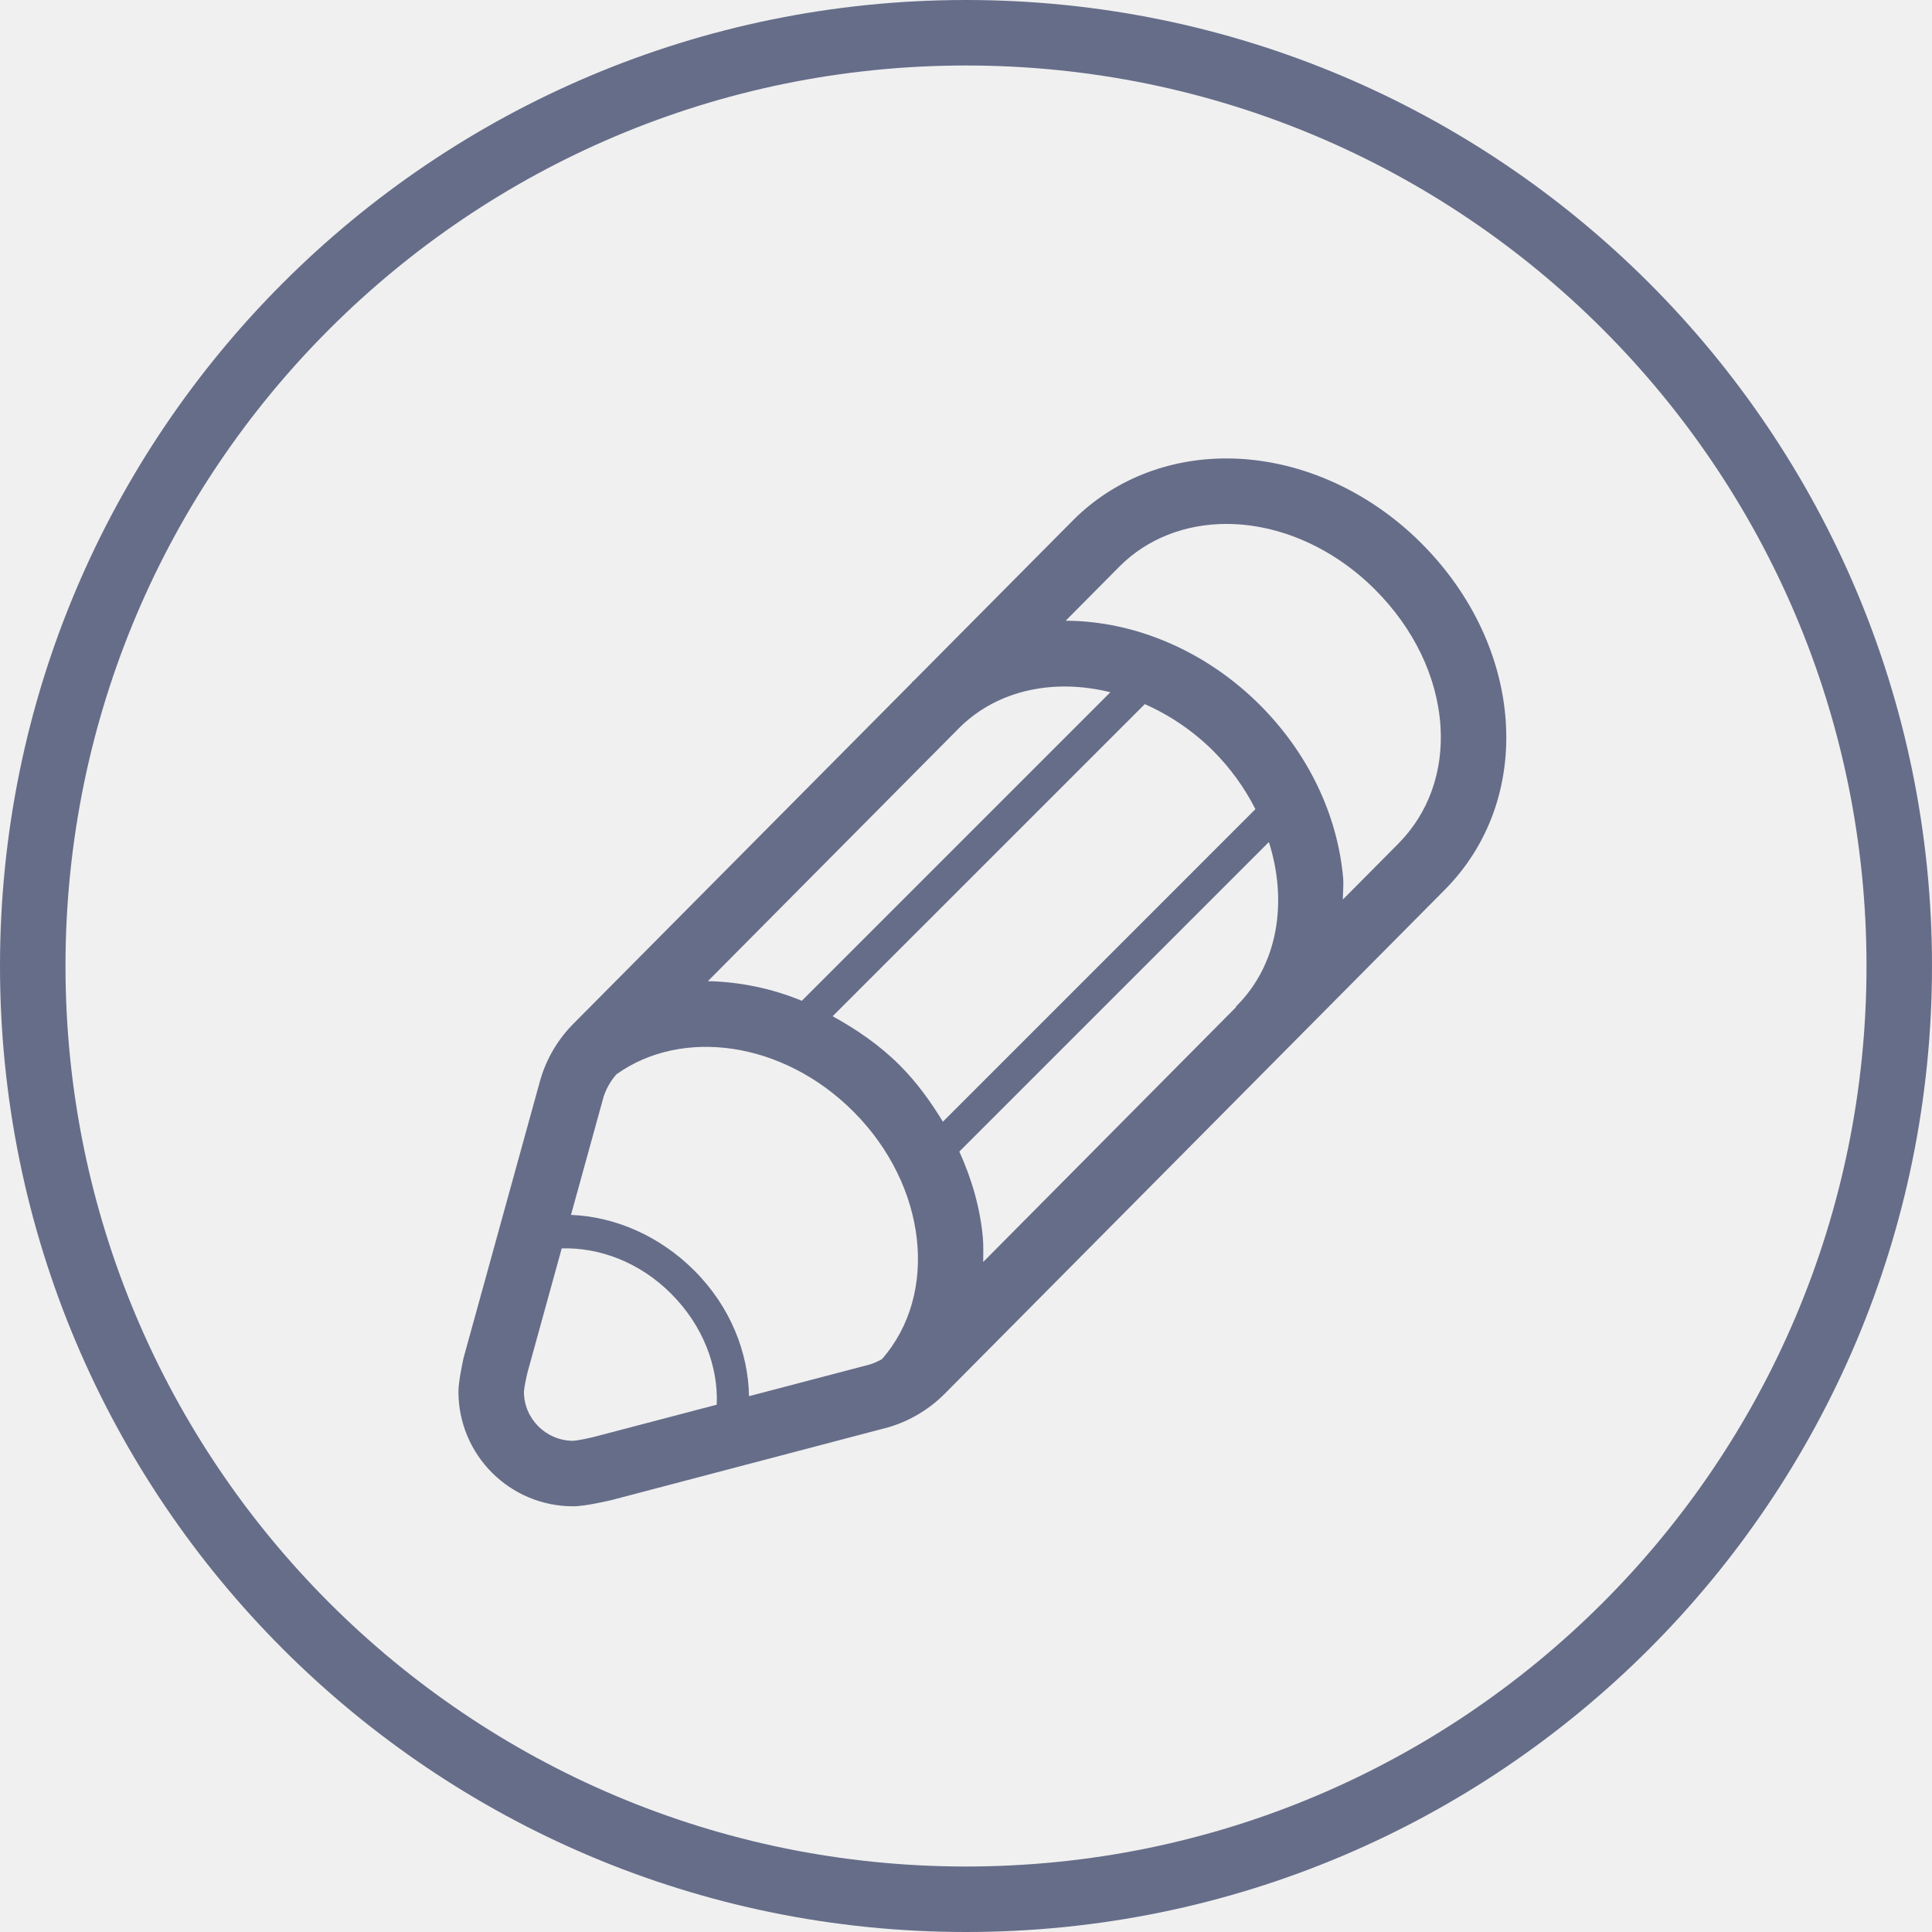
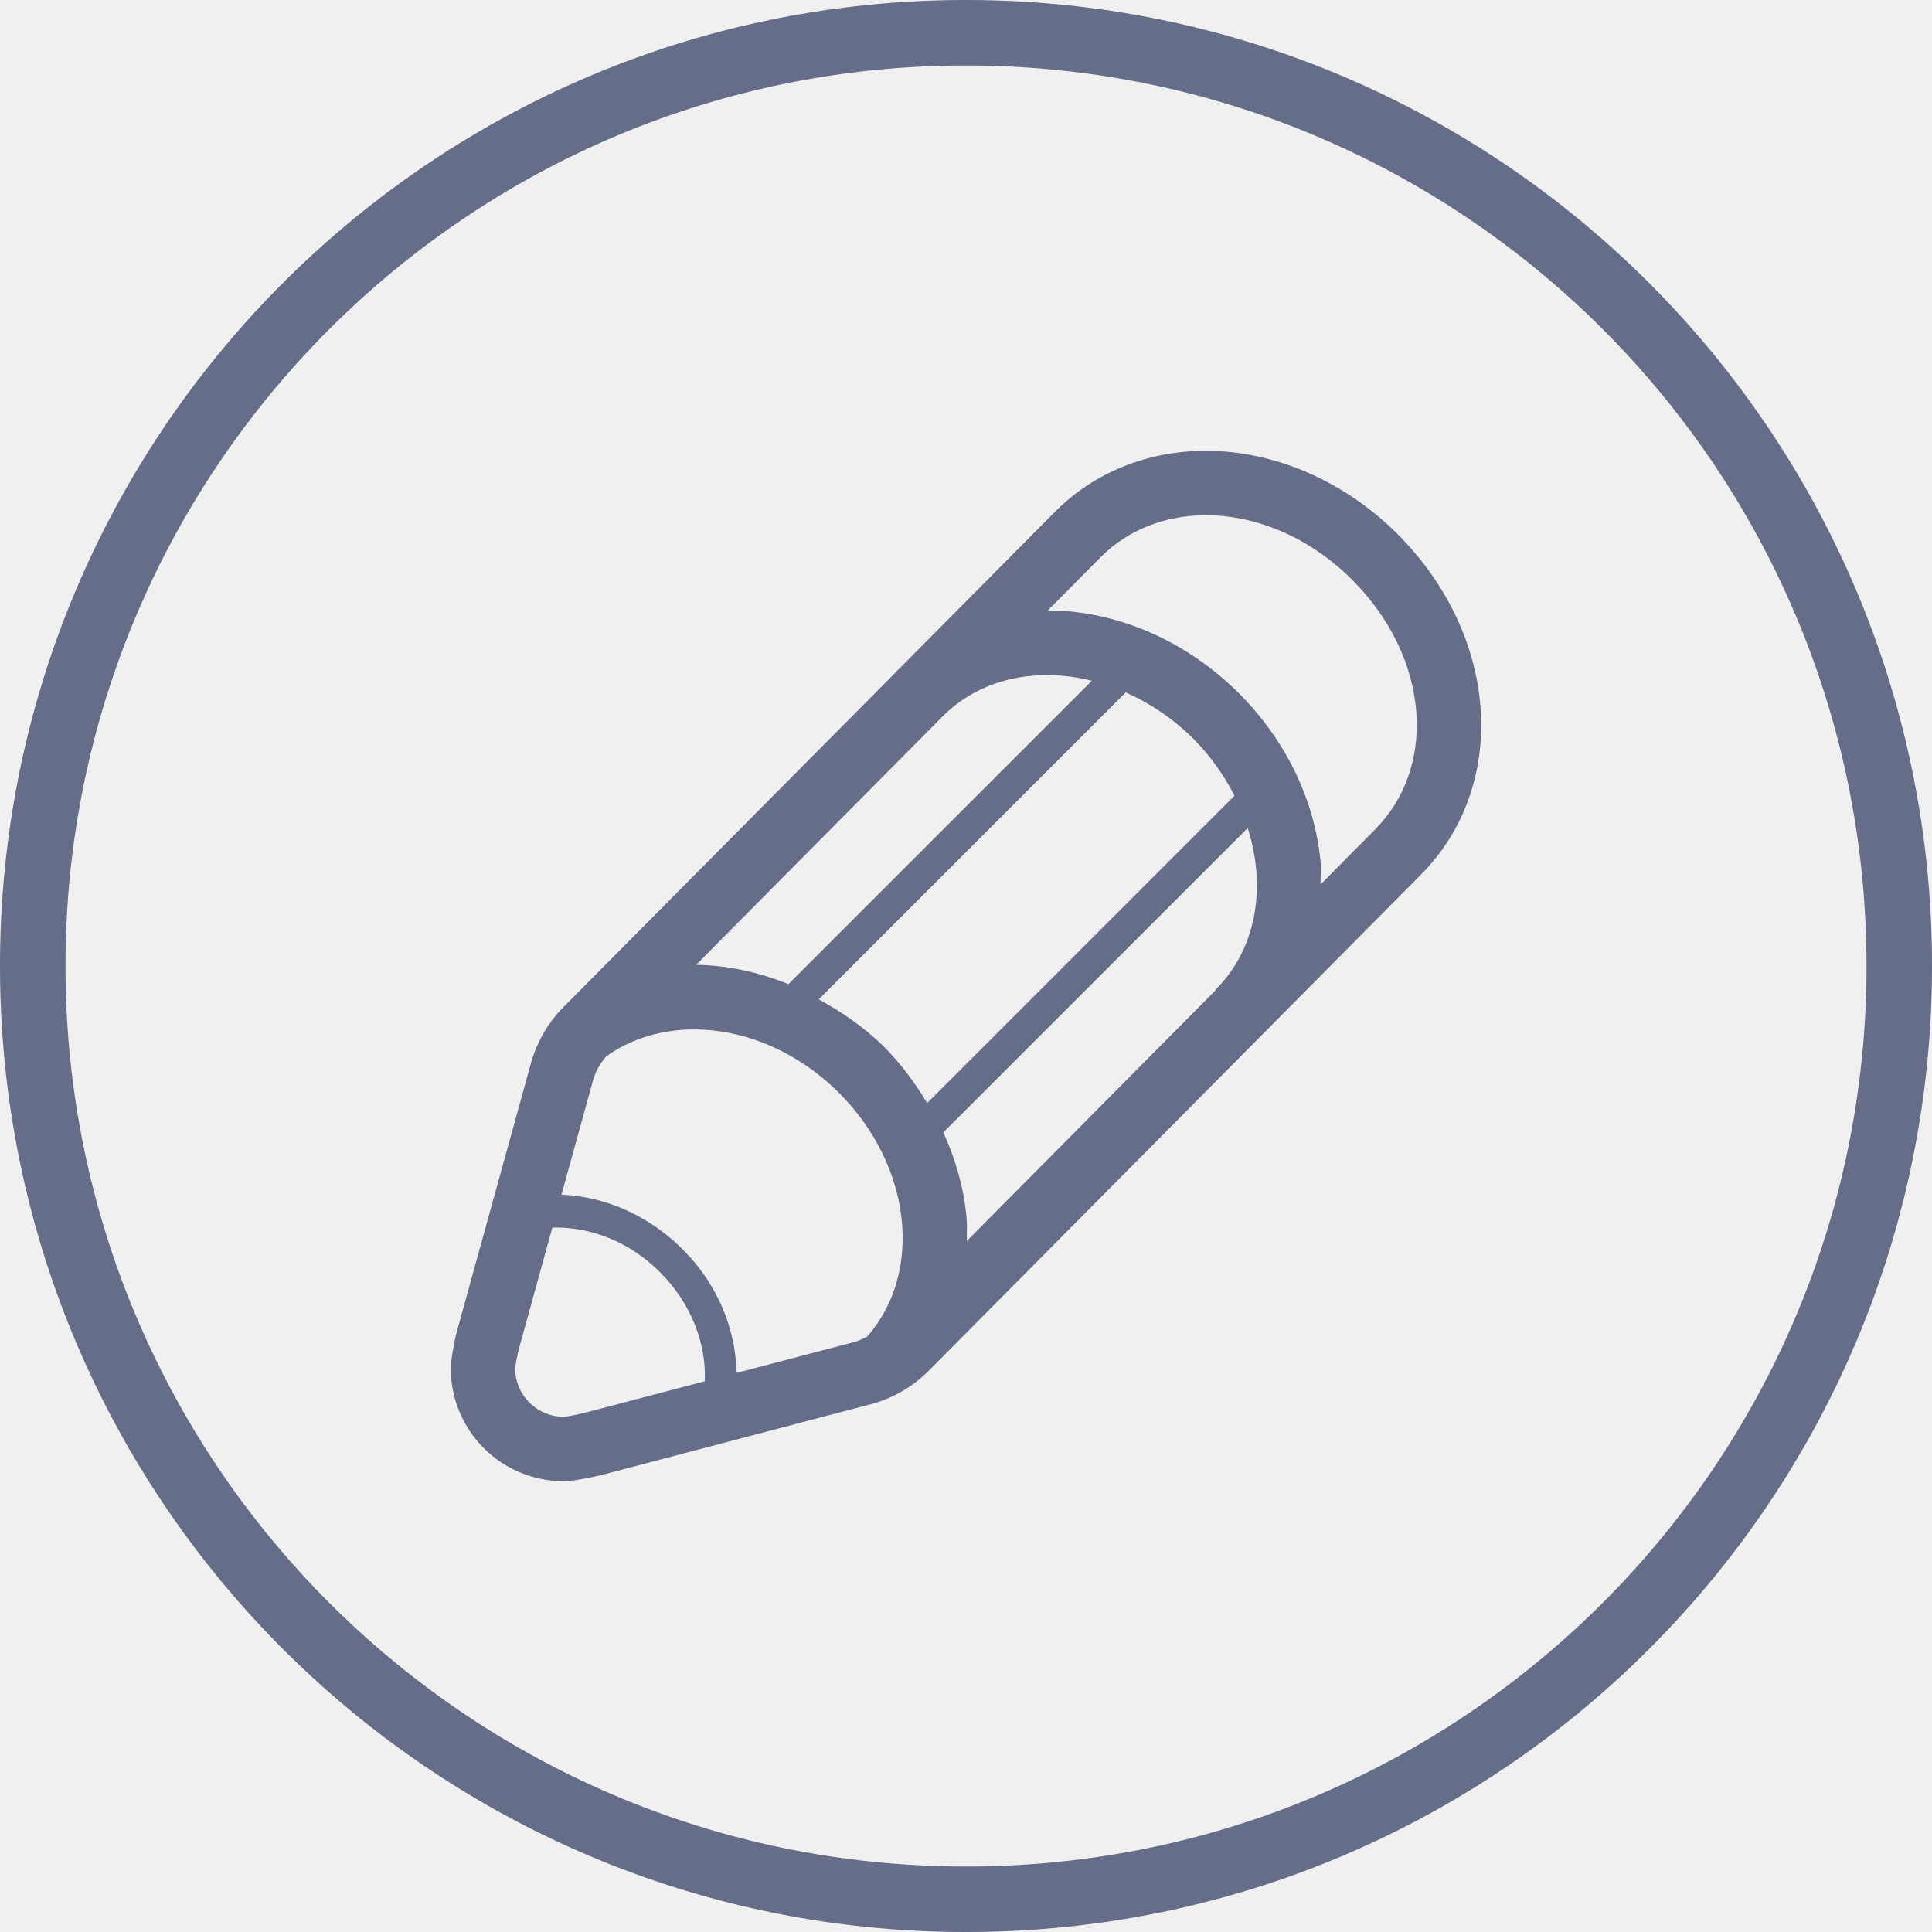
- <svg xmlns="http://www.w3.org/2000/svg" width="59" height="59" viewBox="0 0 59 59">
+ <svg xmlns="http://www.w3.org/2000/svg" width="60" height="60" viewBox="0 0 60 60" fill="none">
+   <g clip-path="url(#clip0)">
+     <path fill-rule="evenodd" clip-rule="evenodd" d="M30.387 0.002L30.581 0.005L30.967 0.015L31.352 0.029L31.544 0.039L31.926 0.061L32.117 0.073L32.309 0.087L32.499 0.103L32.689 0.119L32.878 0.136L33.067 0.155L33.444 0.195L33.633 0.218L33.821 0.241L34.009 0.265L34.196 0.291L34.382 0.317L34.754 0.374L34.94 0.405L35.126 0.436L35.31 0.469L35.495 0.502L35.679 0.537L35.863 0.573L36.046 0.609L36.229 0.648L36.411 0.686L36.775 0.768L36.956 0.811L37.137 0.854L37.317 0.899L37.497 0.945L37.677 0.992L37.856 1.039L38.035 1.088L38.213 1.138L38.391 1.189L38.745 1.295L38.921 1.348L39.273 1.46L39.447 1.518L39.621 1.576L39.969 1.696L40.315 1.82L40.659 1.948L41 2.081L41.34 2.217L41.678 2.357L41.846 2.429L42.012 2.502L42.18 2.576L42.346 2.65L42.512 2.725L42.677 2.803L42.842 2.88L43.006 2.958L43.169 3.038L43.333 3.118L43.495 3.199L43.658 3.282L43.818 3.365L43.98 3.45L44.14 3.535L44.459 3.708L44.618 3.796L44.775 3.885L44.933 3.974L45.09 4.066L45.245 4.157L45.401 4.25L45.556 4.343L45.71 4.438L45.864 4.533L46.017 4.629L46.169 4.727L46.321 4.824L46.473 4.923L46.623 5.023L46.774 5.123L46.922 5.225L47.072 5.328L47.219 5.431L47.367 5.535L47.513 5.64L47.659 5.746L47.805 5.853L48.094 6.068L48.237 6.178L48.379 6.288L48.522 6.399L48.663 6.511L48.944 6.736L49.083 6.85L49.221 6.966L49.496 7.198L49.769 7.434L49.904 7.553L50.038 7.673L50.304 7.915L50.568 8.16L50.698 8.284L50.828 8.409L50.957 8.534L51.086 8.66L51.214 8.787L51.34 8.915L51.466 9.043L51.591 9.172L51.716 9.302L51.84 9.432L52.085 9.696L52.327 9.962L52.447 10.096L52.566 10.232L52.802 10.504L53.034 10.779L53.15 10.917L53.264 11.056L53.489 11.337L53.601 11.478L53.712 11.621L53.822 11.763L53.932 11.906L54.148 12.195L54.254 12.341L54.36 12.487L54.465 12.634L54.569 12.781L54.672 12.928L54.775 13.078L54.877 13.226L54.977 13.377L55.077 13.527L55.176 13.679L55.273 13.831L55.371 13.983L55.468 14.136L55.562 14.29L55.657 14.444L55.75 14.599L55.843 14.755L55.934 14.911L56.026 15.067L56.115 15.225L56.204 15.382L56.292 15.541L56.465 15.86L56.551 16.02L56.635 16.182L56.718 16.342L56.801 16.505L56.882 16.667L56.962 16.831L57.042 16.994L57.12 17.158L57.197 17.323L57.275 17.488L57.35 17.654L57.424 17.82L57.498 17.988L57.571 18.155L57.643 18.322L57.783 18.66L57.919 19L58.052 19.341L58.18 19.685L58.304 20.031L58.424 20.379L58.482 20.553L58.54 20.727L58.652 21.079L58.706 21.255L58.811 21.609L58.862 21.787L58.912 21.965L58.961 22.144L59.008 22.323L59.055 22.503L59.101 22.683L59.146 22.863L59.19 23.044L59.232 23.225L59.314 23.589L59.352 23.771L59.391 23.954L59.428 24.137L59.463 24.321L59.498 24.505L59.531 24.689L59.564 24.875L59.595 25.06L59.626 25.246L59.683 25.618L59.709 25.804L59.735 25.991L59.759 26.179L59.782 26.367L59.805 26.556L59.846 26.933L59.864 27.122L59.881 27.311L59.897 27.501L59.913 27.692L59.927 27.883L59.939 28.074L59.961 28.456L59.971 28.648L59.985 29.033L59.995 29.419L59.998 29.613L60 30L59.998 30.387L59.995 30.581L59.985 30.967L59.971 31.352L59.961 31.544L59.939 31.926L59.927 32.117L59.913 32.309L59.897 32.499L59.881 32.689L59.864 32.878L59.846 33.067L59.805 33.444L59.782 33.633L59.759 33.821L59.735 34.009L59.709 34.196L59.683 34.382L59.626 34.754L59.595 34.94L59.564 35.126L59.531 35.31L59.498 35.495L59.463 35.679L59.428 35.863L59.391 36.046L59.352 36.229L59.314 36.411L59.232 36.775L59.19 36.956L59.146 37.137L59.101 37.317L59.055 37.497L59.008 37.677L58.961 37.856L58.912 38.035L58.862 38.213L58.811 38.391L58.706 38.745L58.652 38.921L58.54 39.273L58.482 39.447L58.424 39.621L58.304 39.969L58.18 40.315L58.052 40.659L57.919 41L57.783 41.34L57.643 41.678L57.571 41.846L57.498 42.012L57.424 42.18L57.35 42.346L57.275 42.512L57.197 42.677L57.12 42.842L57.042 43.006L56.962 43.169L56.882 43.333L56.801 43.495L56.718 43.658L56.635 43.818L56.551 43.98L56.465 44.14L56.292 44.459L56.204 44.618L56.115 44.775L56.026 44.933L55.934 45.09L55.843 45.245L55.75 45.401L55.657 45.556L55.562 45.71L55.468 45.864L55.371 46.017L55.273 46.169L55.176 46.321L55.077 46.473L54.977 46.623L54.877 46.774L54.775 46.922L54.672 47.072L54.569 47.219L54.465 47.367L54.36 47.513L54.254 47.659L54.148 47.805L53.932 48.094L53.822 48.237L53.712 48.379L53.601 48.522L53.489 48.663L53.264 48.944L53.15 49.083L53.034 49.221L52.802 49.496L52.566 49.769L52.447 49.904L52.327 50.038L52.085 50.304L51.84 50.568L51.716 50.698L51.591 50.828L51.466 50.957L51.214 51.214L50.957 51.466L50.828 51.591L50.698 51.716L50.568 51.84L50.304 52.085L50.038 52.327L49.904 52.447L49.769 52.566L49.496 52.802L49.221 53.034L49.083 53.15L48.944 53.264L48.663 53.489L48.522 53.601L48.379 53.712L48.237 53.822L48.094 53.932L47.805 54.148L47.659 54.254L47.513 54.36L47.367 54.465L47.219 54.569L47.072 54.672L46.922 54.775L46.774 54.877L46.623 54.977L46.473 55.077L46.321 55.176L46.169 55.273L46.017 55.371L45.864 55.468L45.71 55.562L45.556 55.657L45.401 55.75L45.245 55.843L45.09 55.934L44.933 56.026L44.775 56.115L44.618 56.204L44.459 56.292L44.14 56.465L43.98 56.551L43.818 56.635L43.658 56.718L43.495 56.801L43.333 56.882L43.169 56.962L43.006 57.042L42.842 57.12L42.677 57.197L42.512 57.275L42.346 57.35L42.18 57.424L42.012 57.498L41.846 57.571L41.678 57.643L41.34 57.783L41 57.919L40.659 58.052L40.315 58.18L39.969 58.304L39.621 58.424L39.447 58.482L39.273 58.54L38.921 58.652L38.745 58.706L38.391 58.811L38.213 58.862L38.035 58.912L37.856 58.961L37.677 59.008L37.497 59.055L37.317 59.101L37.137 59.146L36.956 59.19L36.775 59.232L36.411 59.314L36.229 59.352L36.046 59.391L35.863 59.428L35.679 59.463L35.495 59.498L35.31 59.531L35.126 59.564L34.94 59.595L34.754 59.626L34.382 59.683L34.196 59.709L34.009 59.735L33.821 59.759L33.633 59.782L33.444 59.805L33.067 59.846L32.878 59.864L32.689 59.881L32.499 59.897L32.309 59.913L32.117 59.927L31.926 59.939L31.544 59.961L31.352 59.971L30.967 59.985L30.581 59.995L30.387 59.998L30 60L29.613 59.998L29.419 59.995L29.033 59.985L28.648 59.971L28.456 59.961L28.074 59.939L27.883 59.927L27.692 59.913L27.501 59.897L27.311 59.881L27.122 59.864L26.933 59.846L26.556 59.805L26.367 59.782L26.179 59.759L25.991 59.735L25.804 59.709L25.618 59.683L25.246 59.626L25.06 59.595L24.875 59.564L24.689 59.531L24.506 59.498L24.321 59.463L24.137 59.428L23.954 59.391L23.771 59.352L23.589 59.314L23.225 59.232L23.044 59.19L22.863 59.146L22.683 59.101L22.503 59.055L22.323 59.008L22.144 58.961L21.965 58.912L21.787 58.862L21.609 58.811L21.255 58.706L21.079 58.652L20.727 58.54L20.553 58.482L20.379 58.424L20.031 58.304L19.685 58.18L19.341 58.052L19 57.919L18.66 57.783L18.322 57.643L18.155 57.571L17.988 57.498L17.82 57.424L17.654 57.35L17.488 57.275L17.323 57.197L17.158 57.12L16.994 57.042L16.831 56.962L16.667 56.882L16.505 56.801L16.342 56.718L16.182 56.635L16.02 56.551L15.86 56.465L15.541 56.292L15.382 56.204L15.225 56.115L15.067 56.026L14.911 55.934L14.755 55.843L14.599 55.75L14.444 55.657L14.29 55.562L14.136 55.468L13.983 55.371L13.831 55.273L13.679 55.176L13.527 55.077L13.377 54.977L13.226 54.877L13.078 54.775L12.928 54.672L12.781 54.569L12.634 54.465L12.487 54.36L12.341 54.254L12.195 54.148L11.906 53.932L11.763 53.822L11.621 53.712L11.478 53.601L11.337 53.489L11.056 53.264L10.917 53.15L10.779 53.034L10.504 52.802L10.232 52.566L10.096 52.447L9.962 52.327L9.696 52.085L9.432 51.84L9.302 51.716L9.172 51.591L9.043 51.466L8.915 51.34L8.787 51.214L8.66 51.086L8.534 50.957L8.409 50.828L8.284 50.698L8.16 50.568L7.915 50.304L7.673 50.038L7.553 49.904L7.434 49.769L7.198 49.496L6.966 49.221L6.85 49.083L6.736 48.944L6.511 48.663L6.399 48.522L6.288 48.379L6.178 48.237L6.068 48.094L5.853 47.805L5.746 47.659L5.64 47.513L5.535 47.367L5.431 47.219L5.328 47.072L5.225 46.922L5.123 46.774L5.023 46.623L4.923 46.473L4.824 46.321L4.727 46.169L4.629 46.017L4.533 45.864L4.438 45.71L4.343 45.556L4.25 45.401L4.157 45.245L4.066 45.09L3.974 44.933L3.885 44.775L3.796 44.618L3.708 44.459L3.535 44.14L3.45 43.98L3.365 43.818L3.282 43.658L3.199 43.495L3.118 43.333L3.038 43.169L2.958 43.006L2.88 42.842L2.803 42.677L2.725 42.512L2.65 42.346L2.576 42.18L2.502 42.012L2.429 41.846L2.357 41.678L2.217 41.34L2.081 41L1.948 40.659L1.82 40.315L1.696 39.969L1.576 39.621L1.518 39.447L1.46 39.273L1.348 38.921L1.295 38.745L1.189 38.391L1.138 38.213L1.088 38.035L1.039 37.856L0.992 37.677L0.945 37.497L0.899 37.317L0.854 37.137L0.811 36.956L0.768 36.775L0.686 36.411L0.648 36.229L0.609 36.046L0.573 35.863L0.537 35.679L0.502 35.495L0.469 35.31L0.436 35.126L0.405 34.94L0.374 34.754L0.317 34.382L0.291 34.196L0.265 34.009L0.241 33.821L0.218 33.633L0.195 33.444L0.155 33.067L0.136 32.878L0.119 32.689L0.103 32.499L0.087 32.309L0.073 32.117L0.061 31.926L0.039 31.544L0.029 31.352L0.015 30.967L0.005 30.581L0.002 30.387L0 30L0.002 29.613L0.005 29.419L0.015 29.033L0.029 28.648L0.039 28.456L0.061 28.074L0.073 27.883L0.087 27.692L0.103 27.501L0.119 27.311L0.136 27.122L0.155 26.933L0.195 26.556L0.218 26.367L0.241 26.179L0.265 25.991L0.291 25.804L0.317 25.618L0.374 25.246L0.405 25.06L0.436 24.875L0.469 24.689L0.502 24.505L0.537 24.321L0.573 24.137L0.609 23.954L0.648 23.771L0.686 23.589L0.768 23.225L0.811 23.044L0.854 22.863L0.899 22.683L0.945 22.503L0.992 22.323L1.039 22.144L1.088 21.965L1.138 21.787L1.189 21.609L1.295 21.255L1.348 21.079L1.46 20.727L1.518 20.553L1.576 20.379L1.696 20.031L1.82 19.685L1.948 19.341L2.081 19L2.217 18.66L2.357 18.322L2.429 18.155L2.502 17.988L2.576 17.82L2.65 17.654L2.725 17.488L2.803 17.323L2.88 17.158L2.958 16.994L3.038 16.831L3.118 16.667L3.199 16.505L3.282 16.342L3.365 16.182L3.45 16.02L3.535 15.86L3.708 15.541L3.796 15.382L3.885 15.225L3.974 15.067L4.066 14.911L4.157 14.755L4.25 14.599L4.343 14.444L4.438 14.29L4.533 14.136L4.629 13.983L4.727 13.831L4.824 13.679L4.923 13.527L5.023 13.377L5.123 13.226L5.225 13.078L5.328 12.928L5.431 12.781L5.535 12.634L5.64 12.487L5.746 12.341L5.853 12.195L6.068 11.906L6.178 11.763L6.288 11.621L6.399 11.478L6.511 11.337L6.736 11.056L6.85 10.917L6.966 10.779L7.198 10.504L7.434 10.232L7.553 10.096L7.673 9.962L7.915 9.696L8.16 9.432L8.284 9.302L8.409 9.172L8.534 9.043L8.66 8.915L8.915 8.66L9.043 8.534L9.172 8.409L9.302 8.284L9.432 8.16L9.696 7.915L9.962 7.673L10.096 7.553L10.232 7.434L10.504 7.198L10.779 6.966L10.917 6.85L11.056 6.736L11.337 6.511L11.478 6.399L11.621 6.288L11.763 6.178L11.906 6.068L12.195 5.853L12.341 5.746L12.487 5.64L12.634 5.535L12.781 5.431L12.928 5.328L13.078 5.225L13.226 5.123L13.377 5.023L13.527 4.923L13.679 4.824L13.831 4.727L13.983 4.629L14.136 4.533L14.29 4.438L14.444 4.343L14.599 4.25L14.755 4.157L14.911 4.066L15.067 3.974L15.225 3.885L15.382 3.796L15.541 3.708L15.86 3.535L16.02 3.45L16.182 3.365L16.342 3.282L16.505 3.199L16.667 3.118L16.831 3.038L16.994 2.958L17.158 2.88L17.323 2.803L17.488 2.725L17.654 2.65L17.82 2.576L17.988 2.502L18.155 2.429L18.322 2.357L18.66 2.217L19 2.081L19.341 1.948L19.685 1.82L20.031 1.696L20.379 1.576L20.553 1.518L20.727 1.46L21.079 1.348L21.255 1.295L21.609 1.189L21.787 1.138L21.965 1.088L22.144 1.039L22.323 0.992L22.503 0.945L22.683 0.899L22.863 0.854L23.044 0.811L23.225 0.768L23.589 0.686L23.771 0.648L23.954 0.609L24.137 0.573L24.321 0.537L24.506 0.502L24.689 0.469L24.875 0.436L25.06 0.405L25.246 0.374L25.618 0.317L25.804 0.291L25.991 0.265L26.179 0.241L26.367 0.218L26.556 0.195L26.933 0.155L27.122 0.136L27.311 0.119L27.501 0.103L27.692 0.087L27.883 0.073L28.074 0.061L28.456 0.039L28.648 0.029L29.033 0.015L29.419 0.005L29.613 0.002L30 0L30.387 0.002ZM29.638 2.036L29.458 2.039L29.277 2.043L29.097 2.048L28.918 2.054L28.738 2.061L28.38 2.08L28.202 2.091L27.846 2.115L27.669 2.129L27.491 2.145L27.314 2.161L27.138 2.178L26.962 2.197L26.787 2.216L26.436 2.259L26.261 2.281L25.912 2.33L25.739 2.356L25.392 2.411L25.219 2.441L24.876 2.502L24.704 2.534L24.533 2.568L24.362 2.602L24.191 2.638L24.021 2.674L23.852 2.711L23.683 2.75L23.514 2.789L23.345 2.83L23.177 2.872L23.009 2.915L22.843 2.958L22.675 3.002L22.509 3.048L22.343 3.095L22.178 3.142L22.012 3.191L21.847 3.24L21.683 3.291L21.356 3.395L21.193 3.448L20.868 3.558L20.706 3.614L20.385 3.73L20.224 3.789L19.905 3.911L19.746 3.973L19.587 4.036L19.43 4.1L19.272 4.165L19.116 4.231L18.959 4.298L18.802 4.366L18.647 4.434L18.492 4.503L18.183 4.645L18.029 4.718L17.877 4.791L17.572 4.939L17.42 5.016L17.27 5.092L17.119 5.17L16.97 5.248L16.82 5.328L16.671 5.408L16.523 5.489L16.375 5.571L16.229 5.654L16.081 5.738L15.936 5.822L15.79 5.908L15.645 5.994L15.5 6.081L15.356 6.17L15.214 6.258L15.07 6.348L14.928 6.438L14.787 6.53L14.506 6.715L14.365 6.808L14.226 6.904L14.088 6.999L13.95 7.095L13.812 7.193L13.676 7.291L13.54 7.389L13.403 7.489L13.269 7.588L13.001 7.792L12.867 7.895L12.603 8.102L12.472 8.207L12.342 8.313L12.211 8.419L12.082 8.527L11.954 8.635L11.826 8.744L11.699 8.853L11.447 9.074L11.322 9.186L11.197 9.299L11.073 9.412L10.95 9.526L10.828 9.641L10.705 9.757L10.584 9.873L10.463 9.989L10.344 10.107L10.107 10.344L9.989 10.463L9.873 10.584L9.757 10.705L9.641 10.828L9.526 10.95L9.412 11.073L9.299 11.197L9.186 11.322L9.074 11.447L8.853 11.699L8.744 11.826L8.635 11.954L8.527 12.082L8.419 12.211L8.313 12.342L8.207 12.472L8.102 12.603L7.895 12.867L7.792 13.001L7.588 13.269L7.489 13.403L7.389 13.54L7.291 13.676L7.193 13.812L7.095 13.95L6.999 14.088L6.904 14.226L6.808 14.365L6.715 14.506L6.53 14.787L6.438 14.928L6.348 15.07L6.258 15.214L6.17 15.356L6.081 15.5L5.994 15.645L5.908 15.79L5.822 15.936L5.738 16.081L5.654 16.229L5.571 16.375L5.489 16.523L5.408 16.671L5.328 16.82L5.248 16.97L5.17 17.119L5.092 17.27L5.016 17.42L4.939 17.572L4.791 17.877L4.718 18.029L4.645 18.183L4.503 18.492L4.434 18.647L4.366 18.802L4.298 18.959L4.231 19.116L4.165 19.272L4.1 19.43L4.036 19.587L3.973 19.746L3.911 19.905L3.789 20.224L3.73 20.385L3.614 20.706L3.558 20.868L3.448 21.193L3.395 21.356L3.291 21.683L3.24 21.847L3.191 22.012L3.142 22.178L3.095 22.343L3.048 22.509L3.002 22.675L2.958 22.843L2.915 23.009L2.872 23.177L2.83 23.345L2.789 23.514L2.75 23.683L2.711 23.852L2.674 24.021L2.638 24.191L2.602 24.362L2.568 24.533L2.534 24.704L2.502 24.876L2.441 25.219L2.411 25.392L2.356 25.739L2.33 25.912L2.281 26.261L2.259 26.436L2.216 26.787L2.197 26.962L2.178 27.138L2.161 27.314L2.145 27.491L2.129 27.669L2.115 27.846L2.091 28.202L2.08 28.38L2.061 28.738L2.054 28.918L2.048 29.097L2.043 29.277L2.039 29.458L2.036 29.638L2.034 30L2.036 30.362L2.039 30.542L2.043 30.723L2.048 30.903L2.054 31.082L2.061 31.262L2.08 31.62L2.091 31.798L2.115 32.154L2.129 32.331L2.145 32.509L2.161 32.686L2.178 32.862L2.197 33.038L2.216 33.214L2.259 33.564L2.281 33.739L2.33 34.088L2.356 34.261L2.411 34.608L2.441 34.781L2.502 35.124L2.534 35.296L2.568 35.467L2.602 35.638L2.638 35.809L2.674 35.979L2.711 36.148L2.75 36.317L2.789 36.486L2.83 36.655L2.872 36.823L2.915 36.99L2.958 37.157L3.002 37.325L3.048 37.491L3.095 37.657L3.142 37.822L3.191 37.988L3.24 38.153L3.291 38.317L3.395 38.644L3.502 38.969L3.558 39.132L3.614 39.294L3.73 39.615L3.789 39.776L3.911 40.095L3.973 40.254L4.036 40.413L4.1 40.57L4.165 40.728L4.231 40.884L4.298 41.041L4.366 41.198L4.434 41.353L4.503 41.508L4.645 41.817L4.718 41.971L4.791 42.123L4.939 42.428L5.016 42.58L5.092 42.73L5.17 42.881L5.248 43.03L5.328 43.18L5.408 43.329L5.489 43.477L5.571 43.625L5.654 43.772L5.738 43.919L5.822 44.064L5.908 44.21L5.994 44.355L6.081 44.5L6.17 44.644L6.258 44.786L6.348 44.93L6.438 45.072L6.53 45.214L6.715 45.494L6.808 45.635L6.904 45.774L6.999 45.912L7.095 46.051L7.193 46.188L7.291 46.324L7.389 46.46L7.489 46.597L7.588 46.731L7.792 46.999L7.895 47.133L8.102 47.397L8.207 47.528L8.313 47.658L8.419 47.788L8.527 47.918L8.635 48.046L8.744 48.174L8.853 48.301L9.074 48.553L9.186 48.678L9.299 48.803L9.412 48.928L9.526 49.051L9.641 49.173L9.757 49.295L9.873 49.416L9.989 49.537L10.107 49.656L10.344 49.894L10.463 50.011L10.584 50.127L10.705 50.243L10.828 50.359L10.95 50.474L11.073 50.588L11.197 50.701L11.322 50.814L11.447 50.926L11.573 51.037L11.699 51.147L11.826 51.256L11.954 51.365L12.082 51.473L12.211 51.581L12.342 51.688L12.472 51.793L12.603 51.898L12.867 52.105L13.001 52.208L13.269 52.412L13.403 52.511L13.54 52.611L13.676 52.709L13.812 52.807L13.95 52.905L14.088 53.001L14.226 53.096L14.365 53.192L14.506 53.285L14.787 53.47L14.928 53.562L15.07 53.652L15.214 53.742L15.356 53.83L15.5 53.919L15.645 54.006L15.79 54.092L15.936 54.178L16.081 54.262L16.229 54.346L16.375 54.429L16.523 54.511L16.671 54.592L16.82 54.672L16.97 54.752L17.119 54.83L17.27 54.908L17.42 54.984L17.572 55.061L17.877 55.209L18.029 55.282L18.183 55.355L18.492 55.497L18.647 55.566L18.802 55.634L18.959 55.702L19.116 55.77L19.272 55.835L19.43 55.9L19.587 55.964L19.746 56.027L19.905 56.089L20.224 56.211L20.385 56.27L20.706 56.386L20.868 56.442L21.193 56.552L21.356 56.605L21.683 56.709L21.847 56.76L22.012 56.809L22.178 56.858L22.343 56.906L22.509 56.952L22.675 56.998L22.843 57.042L23.009 57.086L23.177 57.128L23.345 57.17L23.514 57.211L23.683 57.25L23.852 57.289L24.021 57.327L24.191 57.362L24.362 57.398L24.533 57.432L24.704 57.466L24.876 57.498L25.219 57.559L25.392 57.589L25.739 57.644L25.912 57.67L26.261 57.719L26.436 57.741L26.787 57.784L26.962 57.803L27.138 57.822L27.314 57.839L27.491 57.855L27.669 57.871L27.846 57.885L28.202 57.909L28.38 57.92L28.738 57.939L28.918 57.946L29.097 57.952L29.277 57.957L29.458 57.961L29.638 57.964L30 57.966L30.362 57.964L30.542 57.961L30.723 57.957L30.903 57.952L31.082 57.946L31.262 57.939L31.62 57.92L31.798 57.909L32.154 57.885L32.331 57.871L32.509 57.855L32.686 57.839L32.862 57.822L33.038 57.803L33.214 57.784L33.564 57.741L33.739 57.719L34.088 57.67L34.261 57.644L34.608 57.589L34.781 57.559L35.124 57.498L35.296 57.466L35.467 57.432L35.638 57.398L35.809 57.362L35.979 57.327L36.148 57.289L36.317 57.25L36.486 57.211L36.655 57.17L36.823 57.128L36.99 57.086L37.157 57.042L37.325 56.998L37.491 56.952L37.657 56.906L37.822 56.858L37.988 56.809L38.153 56.76L38.317 56.709L38.644 56.605L38.807 56.552L39.132 56.442L39.294 56.386L39.615 56.27L39.776 56.211L40.095 56.089L40.254 56.027L40.413 55.964L40.57 55.9L40.728 55.835L40.885 55.77L41.041 55.702L41.198 55.634L41.353 55.566L41.508 55.497L41.817 55.355L41.971 55.282L42.123 55.209L42.428 55.061L42.58 54.984L42.73 54.908L42.881 54.83L43.03 54.752L43.18 54.672L43.329 54.592L43.477 54.511L43.625 54.429L43.772 54.346L43.919 54.262L44.065 54.178L44.21 54.092L44.355 54.006L44.5 53.919L44.644 53.83L44.786 53.742L44.93 53.652L45.072 53.562L45.214 53.47L45.494 53.285L45.635 53.192L45.774 53.096L45.912 53.001L46.051 52.905L46.188 52.807L46.324 52.709L46.46 52.611L46.597 52.511L46.731 52.412L46.999 52.208L47.133 52.105L47.397 51.898L47.528 51.793L47.658 51.688L47.788 51.581L47.918 51.473L48.046 51.365L48.174 51.256L48.301 51.147L48.427 51.037L48.553 50.926L48.678 50.814L48.803 50.701L48.928 50.588L49.051 50.474L49.173 50.359L49.295 50.243L49.416 50.127L49.537 50.011L49.656 49.894L49.894 49.656L50.011 49.537L50.127 49.416L50.243 49.295L50.359 49.173L50.474 49.051L50.588 48.928L50.701 48.803L50.814 48.678L50.926 48.553L51.037 48.427L51.147 48.301L51.256 48.174L51.365 48.046L51.473 47.918L51.581 47.788L51.688 47.658L51.793 47.528L51.898 47.397L52.105 47.133L52.208 46.999L52.412 46.731L52.511 46.597L52.611 46.46L52.709 46.324L52.807 46.188L52.905 46.051L53.001 45.912L53.096 45.774L53.192 45.635L53.285 45.494L53.47 45.214L53.562 45.072L53.652 44.93L53.742 44.786L53.83 44.644L53.919 44.5L54.006 44.355L54.092 44.21L54.178 44.064L54.262 43.919L54.346 43.772L54.429 43.625L54.511 43.477L54.592 43.329L54.672 43.18L54.752 43.03L54.83 42.881L54.908 42.73L54.984 42.58L55.061 42.428L55.209 42.123L55.282 41.971L55.355 41.817L55.497 41.508L55.566 41.353L55.634 41.198L55.702 41.041L55.77 40.884L55.835 40.728L55.9 40.57L55.964 40.413L56.027 40.254L56.089 40.095L56.211 39.776L56.27 39.615L56.386 39.294L56.442 39.132L56.552 38.807L56.605 38.644L56.709 38.317L56.76 38.153L56.809 37.988L56.858 37.822L56.906 37.657L56.952 37.491L56.998 37.325L57.042 37.157L57.086 36.99L57.128 36.823L57.17 36.655L57.211 36.486L57.25 36.317L57.289 36.148L57.327 35.979L57.362 35.809L57.398 35.638L57.432 35.467L57.466 35.296L57.498 35.124L57.559 34.781L57.589 34.608L57.644 34.261L57.67 34.088L57.719 33.739L57.741 33.564L57.784 33.214L57.803 33.038L57.822 32.862L57.839 32.686L57.855 32.509L57.871 32.331L57.885 32.154L57.909 31.798L57.92 31.62L57.939 31.262L57.946 31.082L57.952 30.903L57.957 30.723L57.961 30.542L57.964 30.362L57.966 30L57.964 29.638L57.961 29.458L57.957 29.277L57.952 29.097L57.946 28.918L57.939 28.738L57.92 28.38L57.909 28.202L57.885 27.846L57.871 27.669L57.855 27.491L57.839 27.314L57.822 27.138L57.803 26.962L57.784 26.787L57.741 26.436L57.719 26.261L57.67 25.912L57.644 25.739L57.589 25.392L57.559 25.219L57.498 24.876L57.466 24.704L57.432 24.533L57.398 24.362L57.362 24.191L57.327 24.021L57.289 23.852L57.25 23.683L57.211 23.514L57.17 23.345L57.128 23.177L57.086 23.009L57.042 22.843L56.998 22.675L56.952 22.509L56.906 22.343L56.858 22.178L56.809 22.012L56.76 21.847L56.709 21.683L56.605 21.356L56.552 21.193L56.442 20.868L56.386 20.706L56.27 20.385L56.211 20.224L56.089 19.905L56.027 19.746L55.964 19.587L55.9 19.43L55.835 19.272L55.77 19.116L55.702 18.959L55.634 18.802L55.566 18.647L55.497 18.492L55.355 18.183L55.282 18.029L55.209 17.877L55.061 17.572L54.984 17.42L54.908 17.27L54.83 17.119L54.752 16.97L54.672 16.82L54.592 16.671L54.511 16.523L54.429 16.375L54.346 16.229L54.262 16.081L54.178 15.936L54.092 15.79L54.006 15.645L53.919 15.5L53.83 15.356L53.742 15.214L53.652 15.07L53.562 14.928L53.47 14.787L53.285 14.506L53.192 14.365L53.096 14.226L53.001 14.088L52.905 13.95L52.807 13.812L52.709 13.676L52.611 13.54L52.511 13.403L52.412 13.269L52.208 13.001L52.105 12.867L51.898 12.603L51.793 12.472L51.688 12.342L51.581 12.211L51.473 12.082L51.365 11.954L51.256 11.826L51.147 11.699L51.037 11.573L50.926 11.447L50.814 11.322L50.701 11.197L50.588 11.073L50.474 10.95L50.359 10.828L50.243 10.705L50.127 10.584L50.011 10.463L49.894 10.344L49.656 10.107L49.537 9.989L49.416 9.873L49.295 9.757L49.173 9.641L49.051 9.526L48.928 9.412L48.803 9.299L48.678 9.186L48.553 9.074L48.301 8.853L48.174 8.744L48.046 8.635L47.918 8.527L47.788 8.419L47.658 8.313L47.528 8.207L47.397 8.102L47.133 7.895L46.999 7.792L46.731 7.588L46.597 7.489L46.46 7.389L46.324 7.291L46.188 7.193L46.051 7.095L45.912 6.999L45.774 6.904L45.635 6.808L45.494 6.715L45.214 6.53L45.072 6.438L44.93 6.348L44.786 6.258L44.644 6.17L44.5 6.081L44.355 5.994L44.21 5.908L44.065 5.822L43.919 5.738L43.772 5.654L43.625 5.571L43.477 5.489L43.329 5.408L43.18 5.328L43.03 5.248L42.881 5.17L42.73 5.092L42.58 5.016L42.428 4.939L42.123 4.791L41.971 4.718L41.817 4.645L41.508 4.503L41.353 4.434L41.198 4.366L41.041 4.298L40.885 4.231L40.728 4.165L40.57 4.1L40.413 4.036L40.254 3.973L40.095 3.911L39.776 3.789L39.615 3.73L39.294 3.614L39.132 3.558L38.969 3.502L38.644 3.395L38.317 3.291L38.153 3.24L37.988 3.191L37.822 3.142L37.657 3.095L37.491 3.048L37.325 3.002L37.157 2.958L36.99 2.915L36.823 2.872L36.655 2.83L36.486 2.789L36.317 2.75L36.148 2.711L35.979 2.674L35.809 2.638L35.638 2.602L35.467 2.568L35.296 2.534L35.124 2.502L34.781 2.441L34.608 2.411L34.261 2.356L34.088 2.33L33.739 2.281L33.564 2.259L33.214 2.216L33.038 2.197L32.862 2.178L32.686 2.161L32.509 2.145L32.331 2.129L32.154 2.115L31.798 2.091L31.62 2.08L31.262 2.061L31.082 2.054L30.903 2.048L30.723 2.043L30.542 2.039L30.362 2.036L30 2.034L29.638 2.036Z" fill="#666D89" />
+     <path fill-rule="evenodd" clip-rule="evenodd" d="M43.396 16.58C41.75 14.938 39.585 14 37.449 14C35.649 14 33.99 14.668 32.78 15.877L27.913 20.781C27.898 20.795 27.881 20.805 27.866 20.819C27.858 20.827 27.854 20.838 27.846 20.846L27.848 20.848L17.518 31.256C17.042 31.728 16.696 32.319 16.505 32.961L14.156 41.469C14.153 41.492 14 42.161 14 42.5C14 44.433 15.569 46 17.505 46C17.89 46 18.635 45.817 18.662 45.813L27.14 43.584C27.783 43.393 28.369 43.045 28.845 42.568L44.107 27.186C46.884 24.406 46.571 19.75 43.396 16.58ZM30.015 37.796C29.933 36.893 29.678 36.008 29.296 35.168L38.75 25.715C39.328 27.541 39.032 29.451 37.765 30.719C37.757 30.727 37.747 30.731 37.739 30.739L37.752 30.752L30.024 38.541C30.025 38.293 30.037 38.049 30.015 37.796ZM28.794 34.256C28.421 33.643 27.997 33.052 27.472 32.528C26.86 31.916 26.159 31.438 25.428 31.035L34.96 21.504C35.707 21.836 36.425 22.309 37.058 22.941C37.598 23.481 38.017 24.084 38.338 24.712L28.794 34.256ZM24.486 30.563C23.561 30.19 22.59 29.977 21.618 29.964L29.321 22.202C30.5 21.052 32.218 20.721 33.909 21.141L24.486 30.563ZM18.168 43.873C18.059 43.899 17.72 43.985 17.489 44C16.667 43.991 16 43.322 16 42.5C16.012 42.333 16.079 42.044 16.102 41.937L17.154 38.123C18.297 38.092 19.527 38.537 20.494 39.506C21.477 40.487 21.939 41.741 21.888 42.897L18.168 43.873ZM22.874 42.637C22.85 41.296 22.304 39.9 21.202 38.8C20.16 37.756 18.797 37.154 17.437 37.101L18.433 33.493C18.505 33.253 18.647 33.017 18.823 32.809C20.829 31.373 23.914 31.797 26.058 33.942C28.324 36.208 28.675 39.528 26.929 41.51C26.813 41.57 26.695 41.629 26.569 41.667L22.874 42.637ZM42.692 25.773L41.008 27.47C41.008 27.244 41.035 27.027 41.015 26.796C40.839 24.861 39.936 22.99 38.472 21.527C36.843 19.898 34.682 18.962 32.543 18.956L34.2 17.286C35.027 16.459 36.184 16 37.449 16C39.06 16 40.712 16.728 41.982 17.995C43.176 19.186 43.888 20.666 43.988 22.163C44.082 23.561 43.622 24.842 42.692 25.773Z" fill="#666D89" />
+   </g>
  <defs>
-     <clipPath id="uwd1a">
-       <path fill="#fff" d="M29.5 0C45.792 0 59 13.208 59 29.5S45.792 59 29.5 59 0 45.792 0 29.5 13.208 0 29.5 0z" />
+     <clipPath id="clip0">
+       <rect width="60" height="60" fill="white" />
    </clipPath>
  </defs>
-   <g>
-     <g>
-       <path fill="#666d89" d="M44.107 27.186L28.845 42.568a4.029 4.029 0 0 1-1.705 1.016l-8.478 2.229c-.027.004-.772.187-1.157.187A3.503 3.503 0 0 1 14 42.5c0-.339.153-1.008.156-1.031l2.349-8.508a4.022 4.022 0 0 1 1.013-1.705l10.33-10.408-.002-.002c.008-.008.012-.019.02-.027.015-.014.032-.024.047-.038l4.867-4.904C33.99 14.668 35.65 14 37.45 14c2.135 0 4.3.938 5.946 2.58 3.175 3.17 3.488 7.826.711 10.606zM30.024 38.54l7.728-7.789-.013-.013c.008-.008.018-.012.026-.02 1.267-1.268 1.563-3.178.985-5.004l-9.454 9.453c.382.84.637 1.725.719 2.628.022.253.01.497.01.745zm8.314-13.83a6.98 6.98 0 0 0-1.28-1.77 6.951 6.951 0 0 0-2.098-1.437l-9.532 9.531c.731.404 1.432.881 2.044 1.493.525.524.949 1.115 1.322 1.728zm-4.429-3.57c-1.691-.42-3.409-.09-4.588 1.061l-7.703 7.762a7.973 7.973 0 0 1 2.868.599zM21.888 42.897c.05-1.156-.411-2.41-1.394-3.39-.967-.97-2.197-1.415-3.34-1.384l-1.052 3.814c-.023.107-.09.396-.102.563 0 .822.667 1.491 1.49 1.5.23-.015.569-.101.678-.127zm4.681-1.23c.126-.038.244-.097.36-.157 1.746-1.982 1.395-5.302-.871-7.568-2.144-2.145-5.229-2.569-7.235-1.133a1.972 1.972 0 0 0-.39.684l-.996 3.608c1.36.053 2.723.655 3.765 1.699 1.102 1.1 1.648 2.496 1.672 3.837zm17.42-19.504c-.101-1.497-.813-2.977-2.007-4.168C40.712 16.728 39.06 16 37.45 16c-1.265 0-2.422.46-3.249 1.286l-1.657 1.67c2.139.006 4.3.942 5.929 2.571 1.464 1.463 2.367 3.334 2.543 5.269.02.23-.007.448-.007.674l1.684-1.697c.93-.931 1.39-2.212 1.296-3.61z" />
-     </g>
-     <g>
-       <path fill="none" stroke="#666d89" stroke-miterlimit="20" stroke-width="4" d="M29.5 0C45.792 0 59 13.208 59 29.5S45.792 59 29.5 59 0 45.792 0 29.5 13.208 0 29.5 0z" clip-path="url(&quot;#uwd1a&quot;)" />
-     </g>
-   </g>
</svg>
